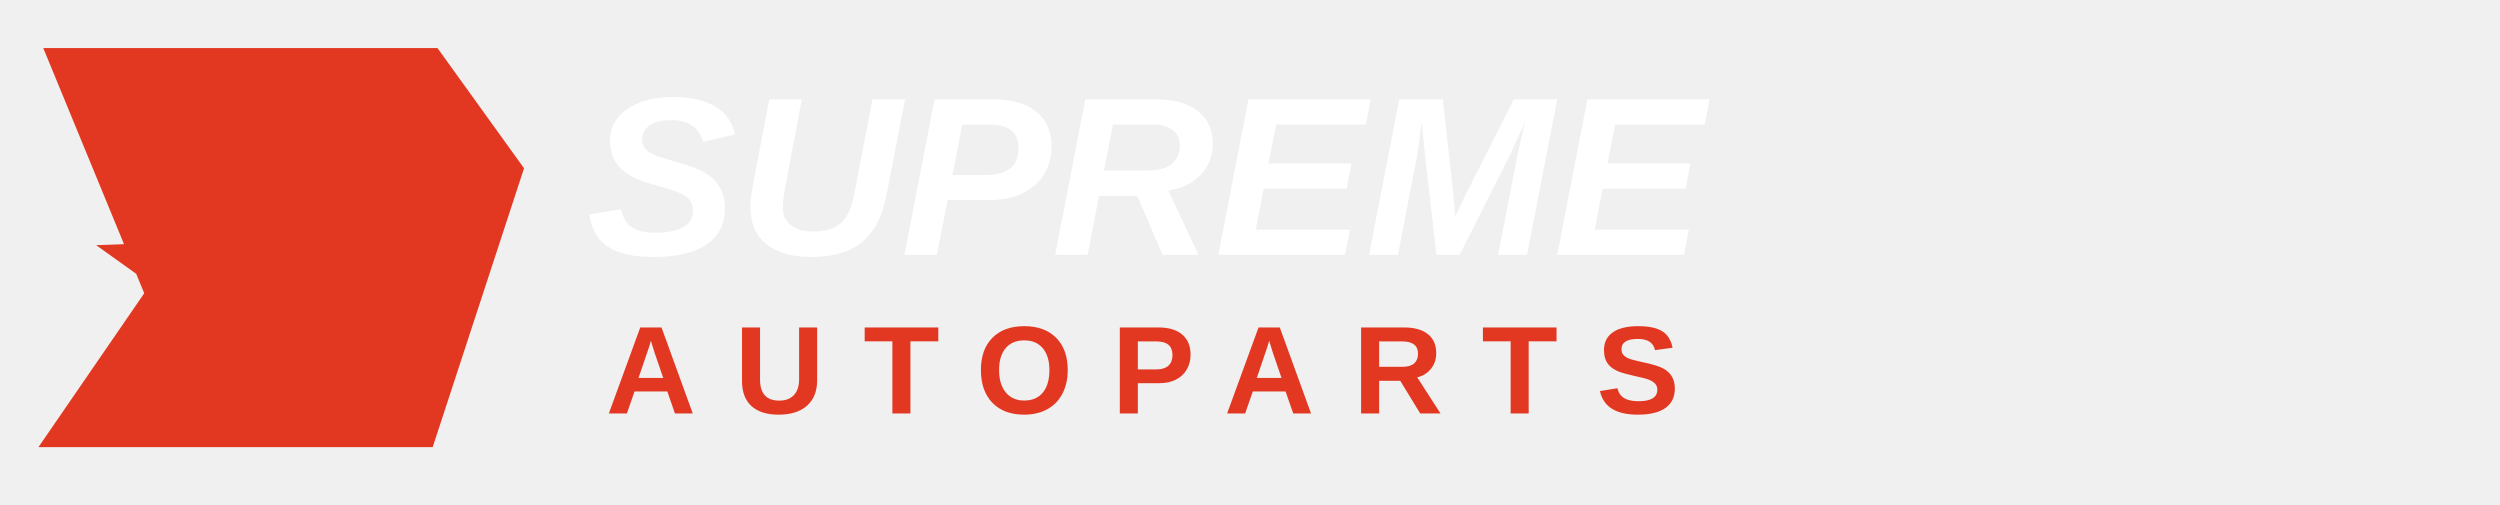
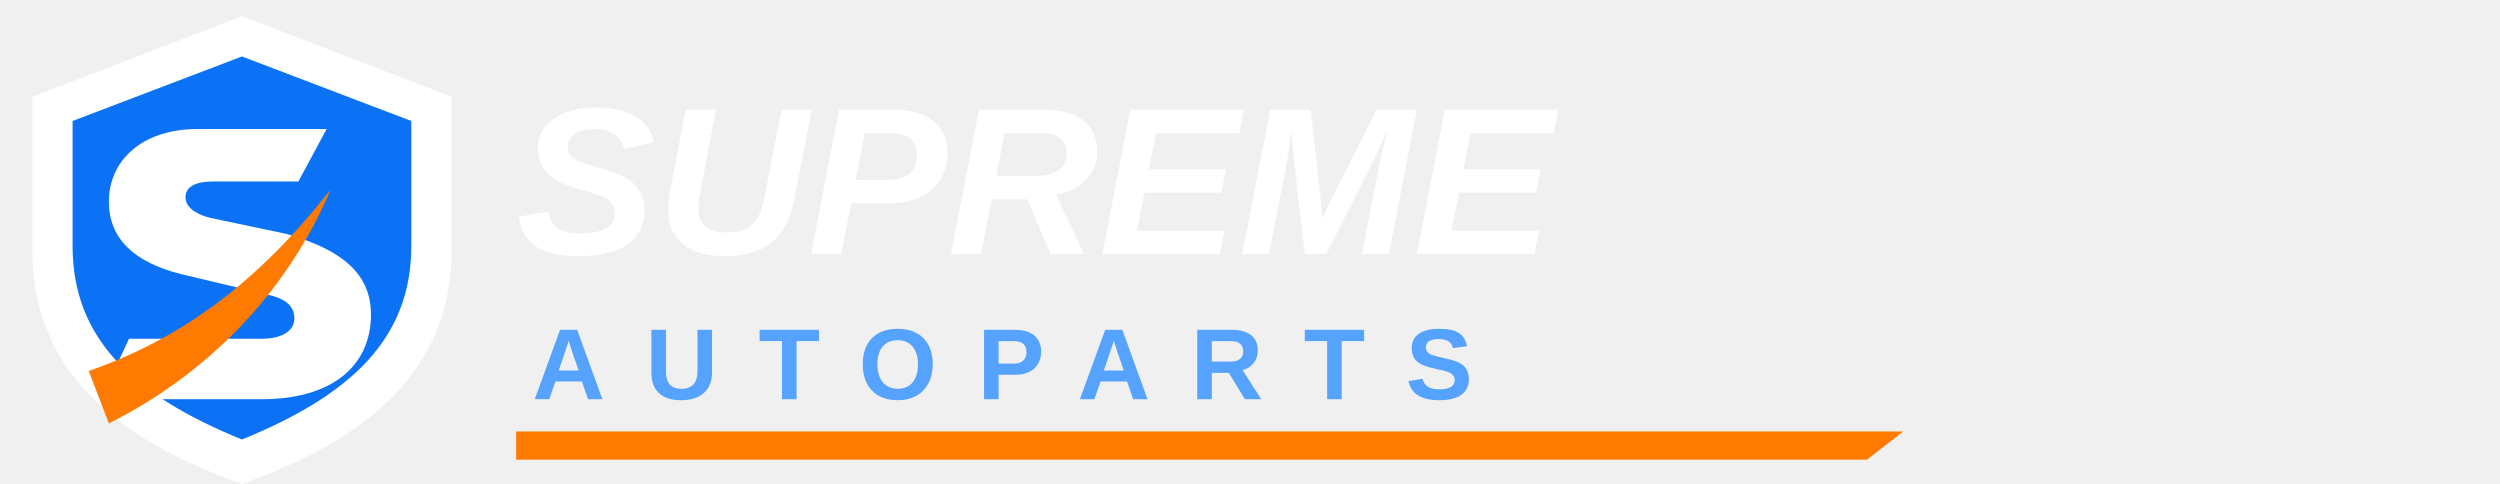
- <svg xmlns="http://www.w3.org/2000/svg" viewBox="0 0 520 105" role="img" aria-labelledby="t">
-   <path fill="#e23821" d="M9 10h82l18 25-19 58H8l22-32L9 10Zm40 15 10 25 28 1-21 16 7 11H33l8-12-21-15 28-1 1-25Z" />
-   <text x="122" y="53" fill="#fff" font-family="Arial Black,Arial,sans-serif" font-size="47" font-style="italic" font-weight="900">SUPREME</text>
-   <text x="126" y="86" fill="#e23821" font-family="Arial, sans-serif" font-size="26" font-weight="700" letter-spacing="8">AUTOPARTS</text>
+ <svg xmlns="http://www.w3.org/2000/svg" viewBox="0 0 620 120" role="img" aria-labelledby="title">
+   <g transform="translate(4 4)">
+     <path fill="#fff" d="M56 0 108 20v38c0 30-21 47-52 58C25 105 4 88 4 58V20L56 0Z" />
+     <path fill="#0b72f5" d="m56 10 42 16v31c0 23-15 37-42 48C29 94 14 80 14 57V26l42-16Z" />
+     <path fill="#fff" d="M77 28H45c-14 0-22 8-22 18 0 9 6 15 18 18l21 5c5 1 7 3 7 6s-3 5-8 5H28l-7 15h40c17 0 27-8 27-21 0-10-7-16-21-20l-19-4c-4-1-6-3-6-5 0-3 3-4 7-4h21l7-13Z" />
+     <path fill="#ff7a00" d="M18 88c23-8 42-22 60-45-11 26-31 46-55 58l-5-13Z" />
+   </g>
+   <text x="128" y="63" fill="#fff" font-family="Arial Black,Arial,sans-serif" font-size="52" font-style="italic" font-weight="900">SUPREME</text>
+   <text x="132" y="99" fill="#55a3ff" font-family="Arial,sans-serif" font-size="25" font-weight="800" letter-spacing="10">AUTOPARTS</text>
+   <path fill="#ff7a00" d="M128 107h344l-9 7H128z" />
</svg>
